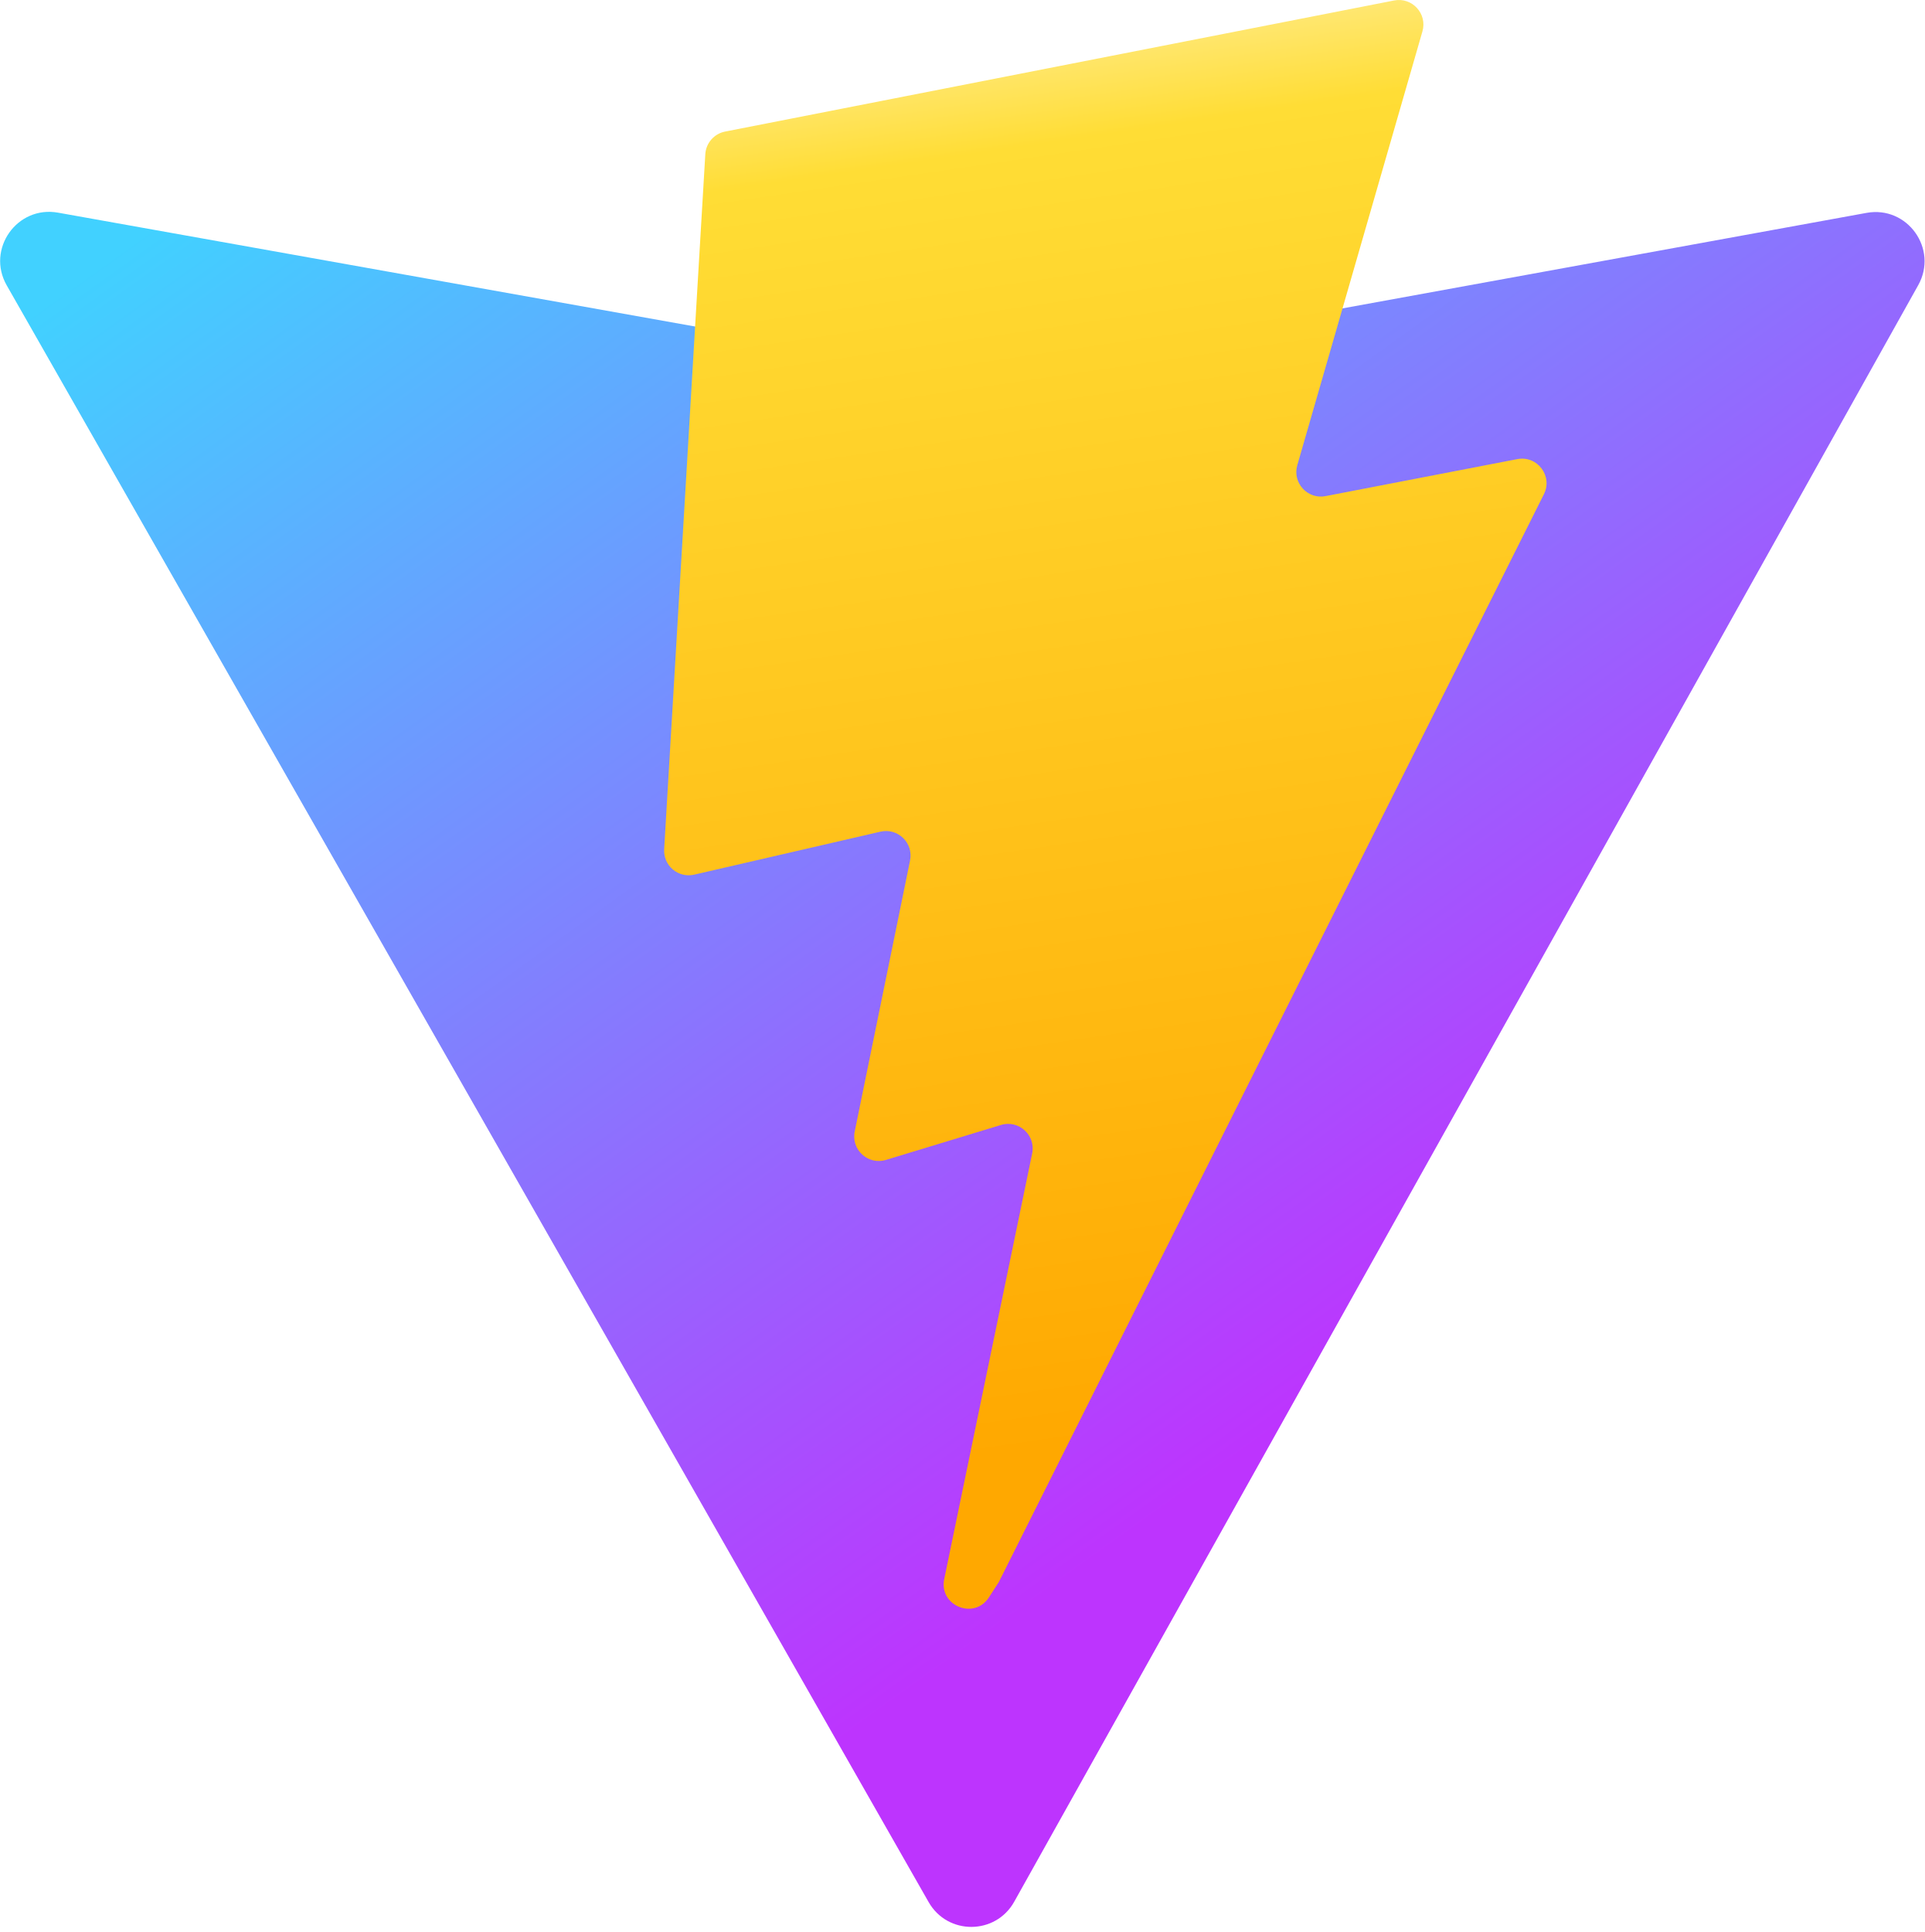
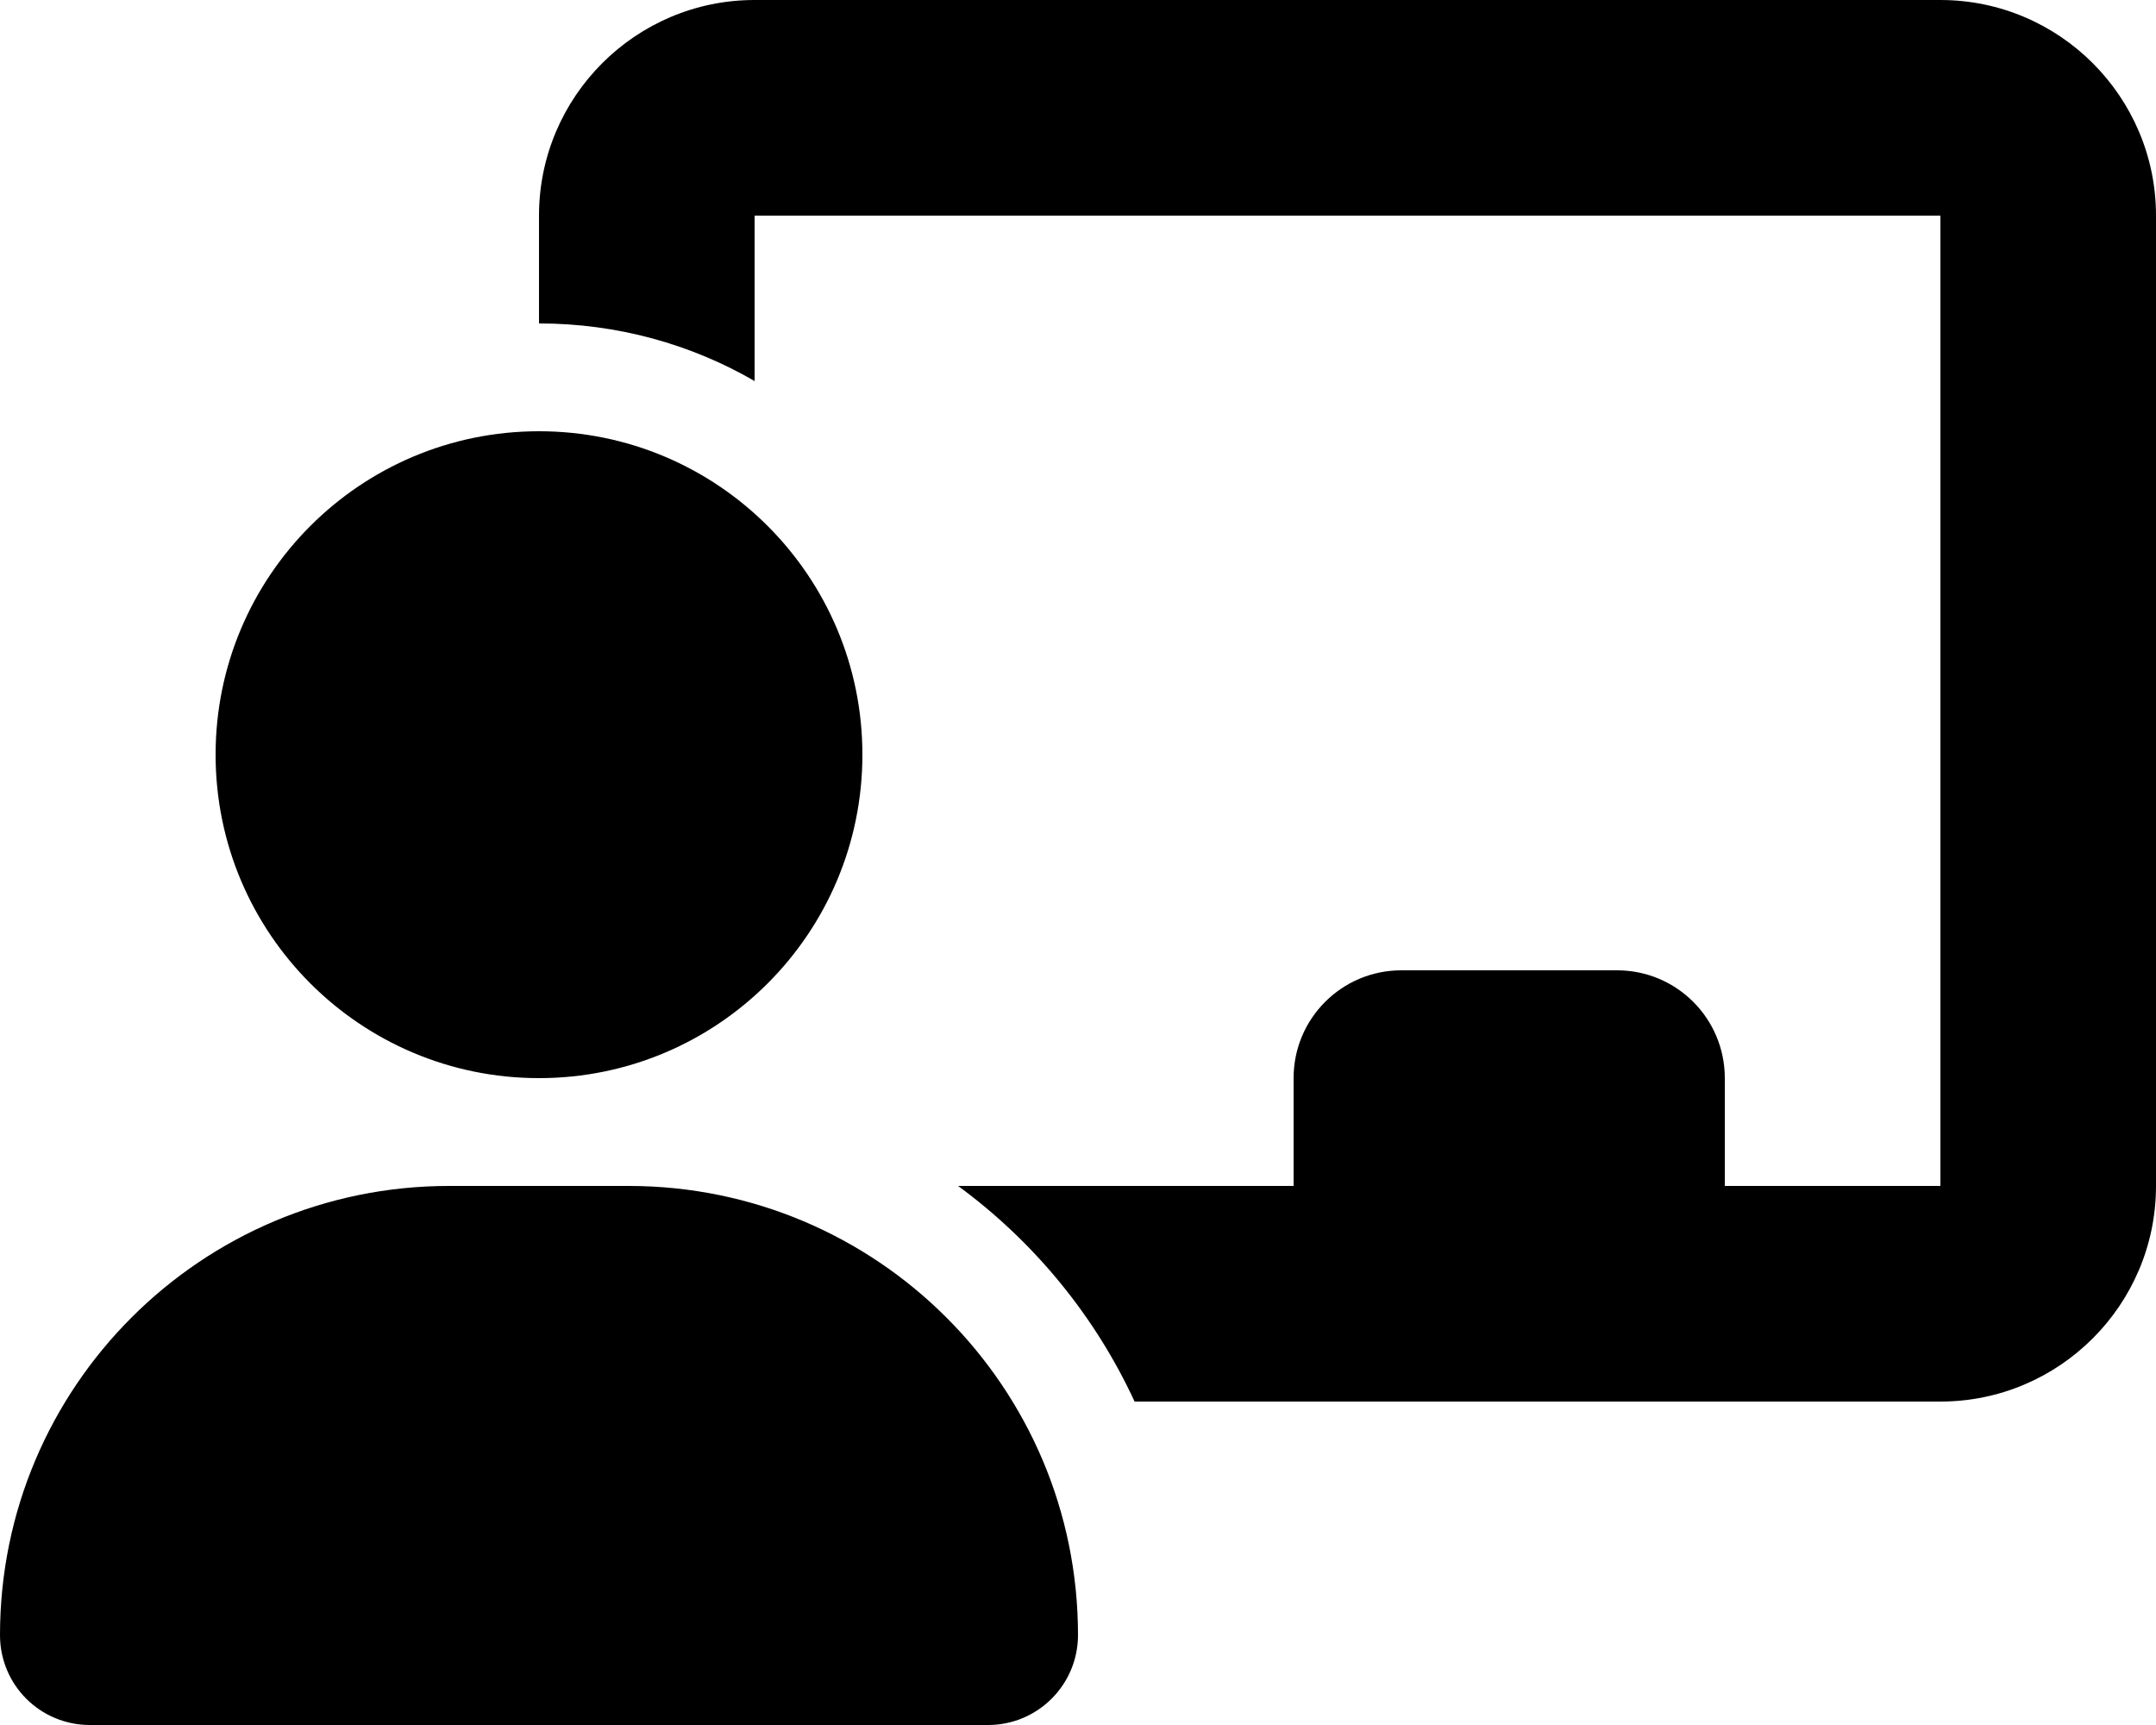
- <svg xmlns="http://www.w3.org/2000/svg" aria-hidden="true" role="img" class="iconify iconify--logos" width="31.88" height="32" preserveAspectRatio="xMidYMid meet" viewBox="0 0 256 257">
-   <defs>
-     <linearGradient id="IconifyId1813088fe1fbc01fb466" x1="-.828%" x2="57.636%" y1="7.652%" y2="78.411%">
-       <stop offset="0%" stop-color="#41D1FF" />
-       <stop offset="100%" stop-color="#BD34FE" />
-     </linearGradient>
-     <linearGradient id="IconifyId1813088fe1fbc01fb467" x1="43.376%" x2="50.316%" y1="2.242%" y2="89.03%">
-       <stop offset="0%" stop-color="#FFEA83" />
-       <stop offset="8.333%" stop-color="#FFDD35" />
-       <stop offset="100%" stop-color="#FFA800" />
-     </linearGradient>
-   </defs>
-   <path fill="url(#IconifyId1813088fe1fbc01fb466)" d="M255.153 37.938L134.897 252.976c-2.483 4.44-8.862 4.466-11.382.048L.875 37.958c-2.746-4.814 1.371-10.646 6.827-9.67l120.385 21.517a6.537 6.537 0 0 0 2.322-.004l117.867-21.483c5.438-.991 9.574 4.796 6.877 9.62Z" />
-   <path fill="url(#IconifyId1813088fe1fbc01fb467)" d="M185.432.063L96.44 17.501a3.268 3.268 0 0 0-2.634 3.014l-5.474 92.456a3.268 3.268 0 0 0 3.997 3.378l24.777-5.718c2.318-.535 4.413 1.507 3.936 3.838l-7.361 36.047c-.495 2.426 1.782 4.5 4.151 3.78l15.304-4.649c2.372-.72 4.652 1.36 4.15 3.788l-11.698 56.621c-.732 3.542 3.979 5.473 5.943 2.437l1.313-2.028l72.516-144.72c1.215-2.423-.88-5.186-3.54-4.672l-25.505 4.922c-2.396.462-4.435-1.77-3.759-4.114l16.646-57.705c.677-2.35-1.37-4.583-3.769-4.113Z" />
+ <svg xmlns="http://www.w3.org/2000/svg" height="16" width="20" viewBox="0 0 640 512">
+   <path d="M160 64c0-35.3 28.7-64 64-64H576c35.3 0 64 28.7 64 64V352c0 35.3-28.7 64-64 64H336.8c-11.8-25.5-29.9-47.5-52.4-64H384V320c0-17.7 14.3-32 32-32h64c17.7 0 32 14.3 32 32v32h64V64L224 64v49.1C205.2 102.2 183.3 96 160 96V64zm0 64a96 96 0 1 1 0 192 96 96 0 1 1 0-192zM133.3 352h53.3C260.3 352 320 411.7 320 485.3c0 14.7-11.9 26.7-26.7 26.7H26.7C11.9 512 0 500.1 0 485.3C0 411.7 59.7 352 133.3 352z" />
</svg>
